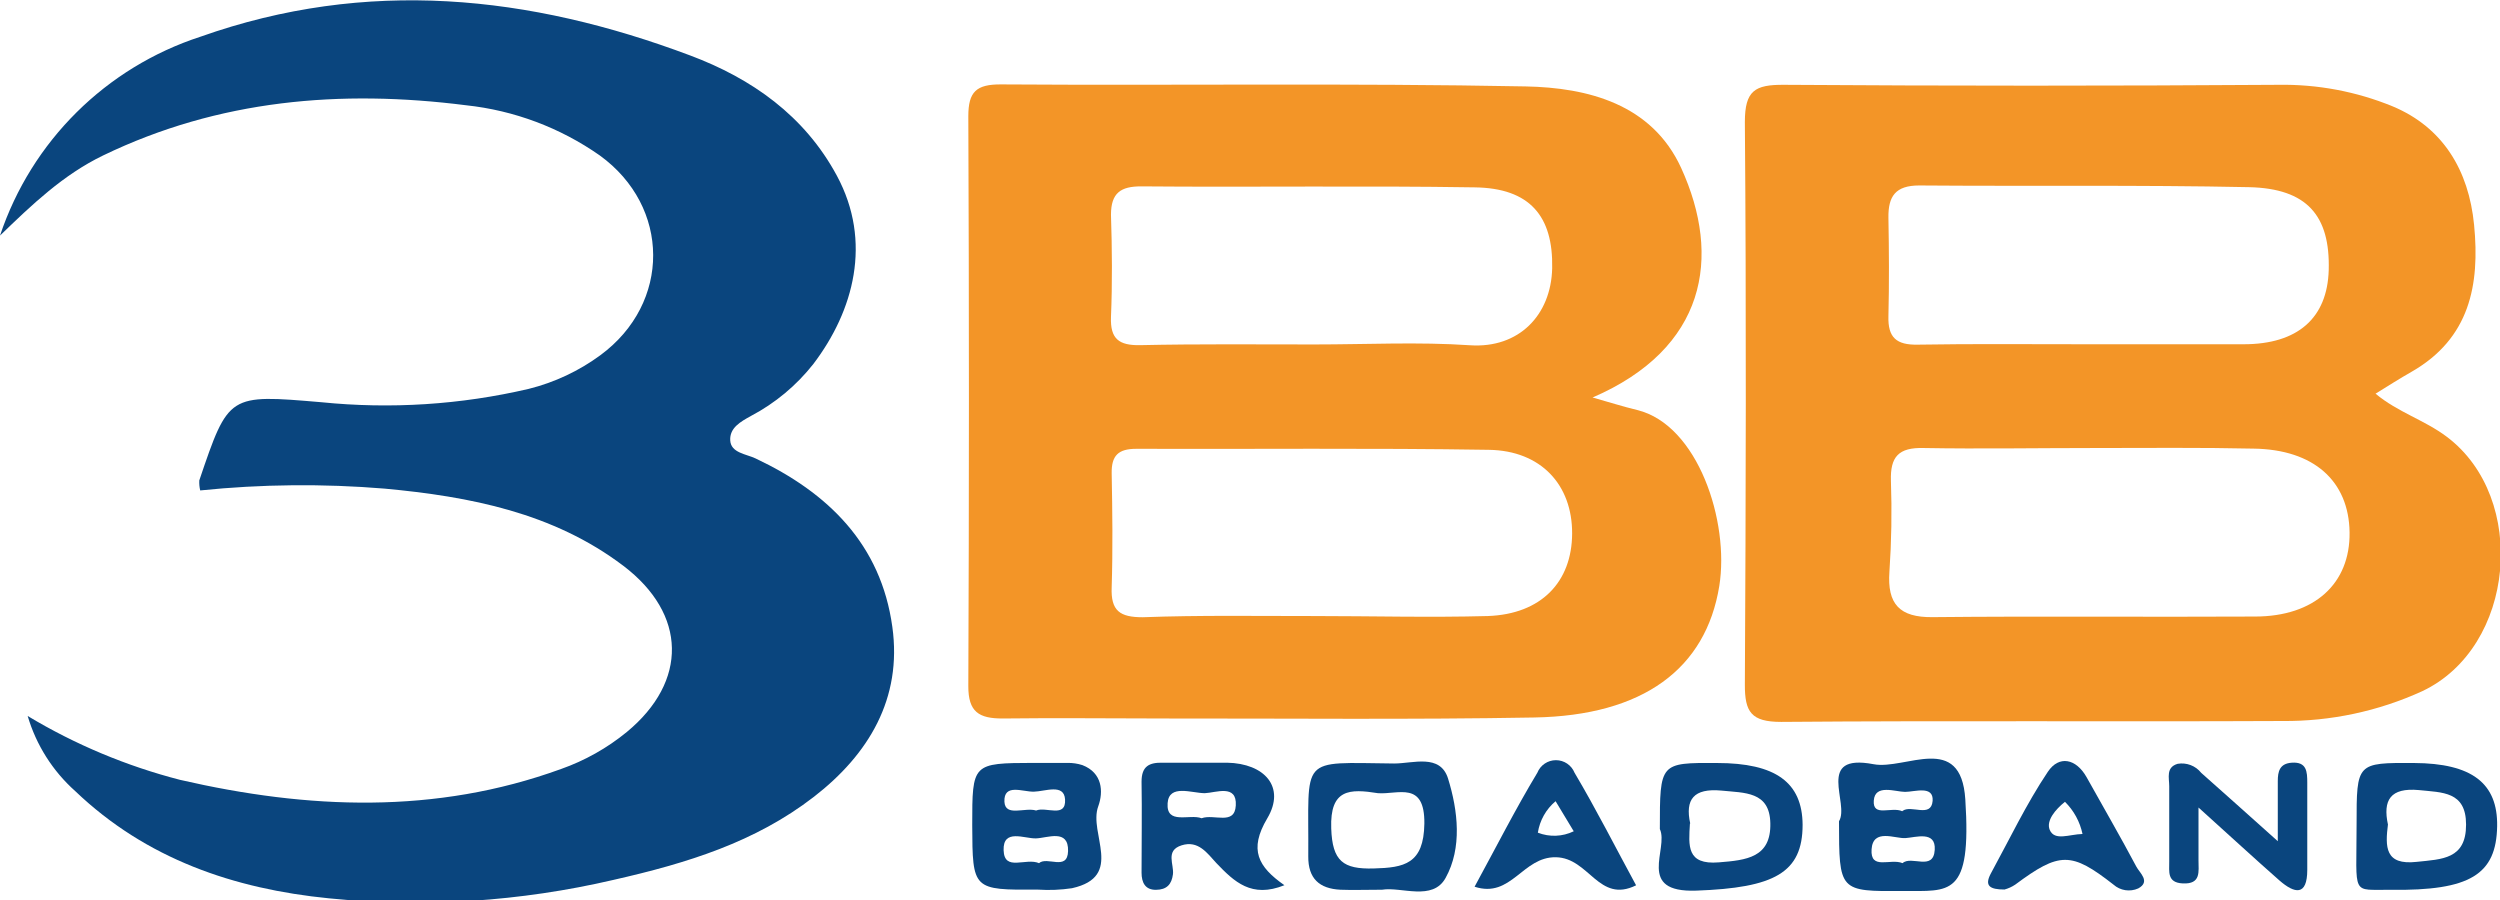
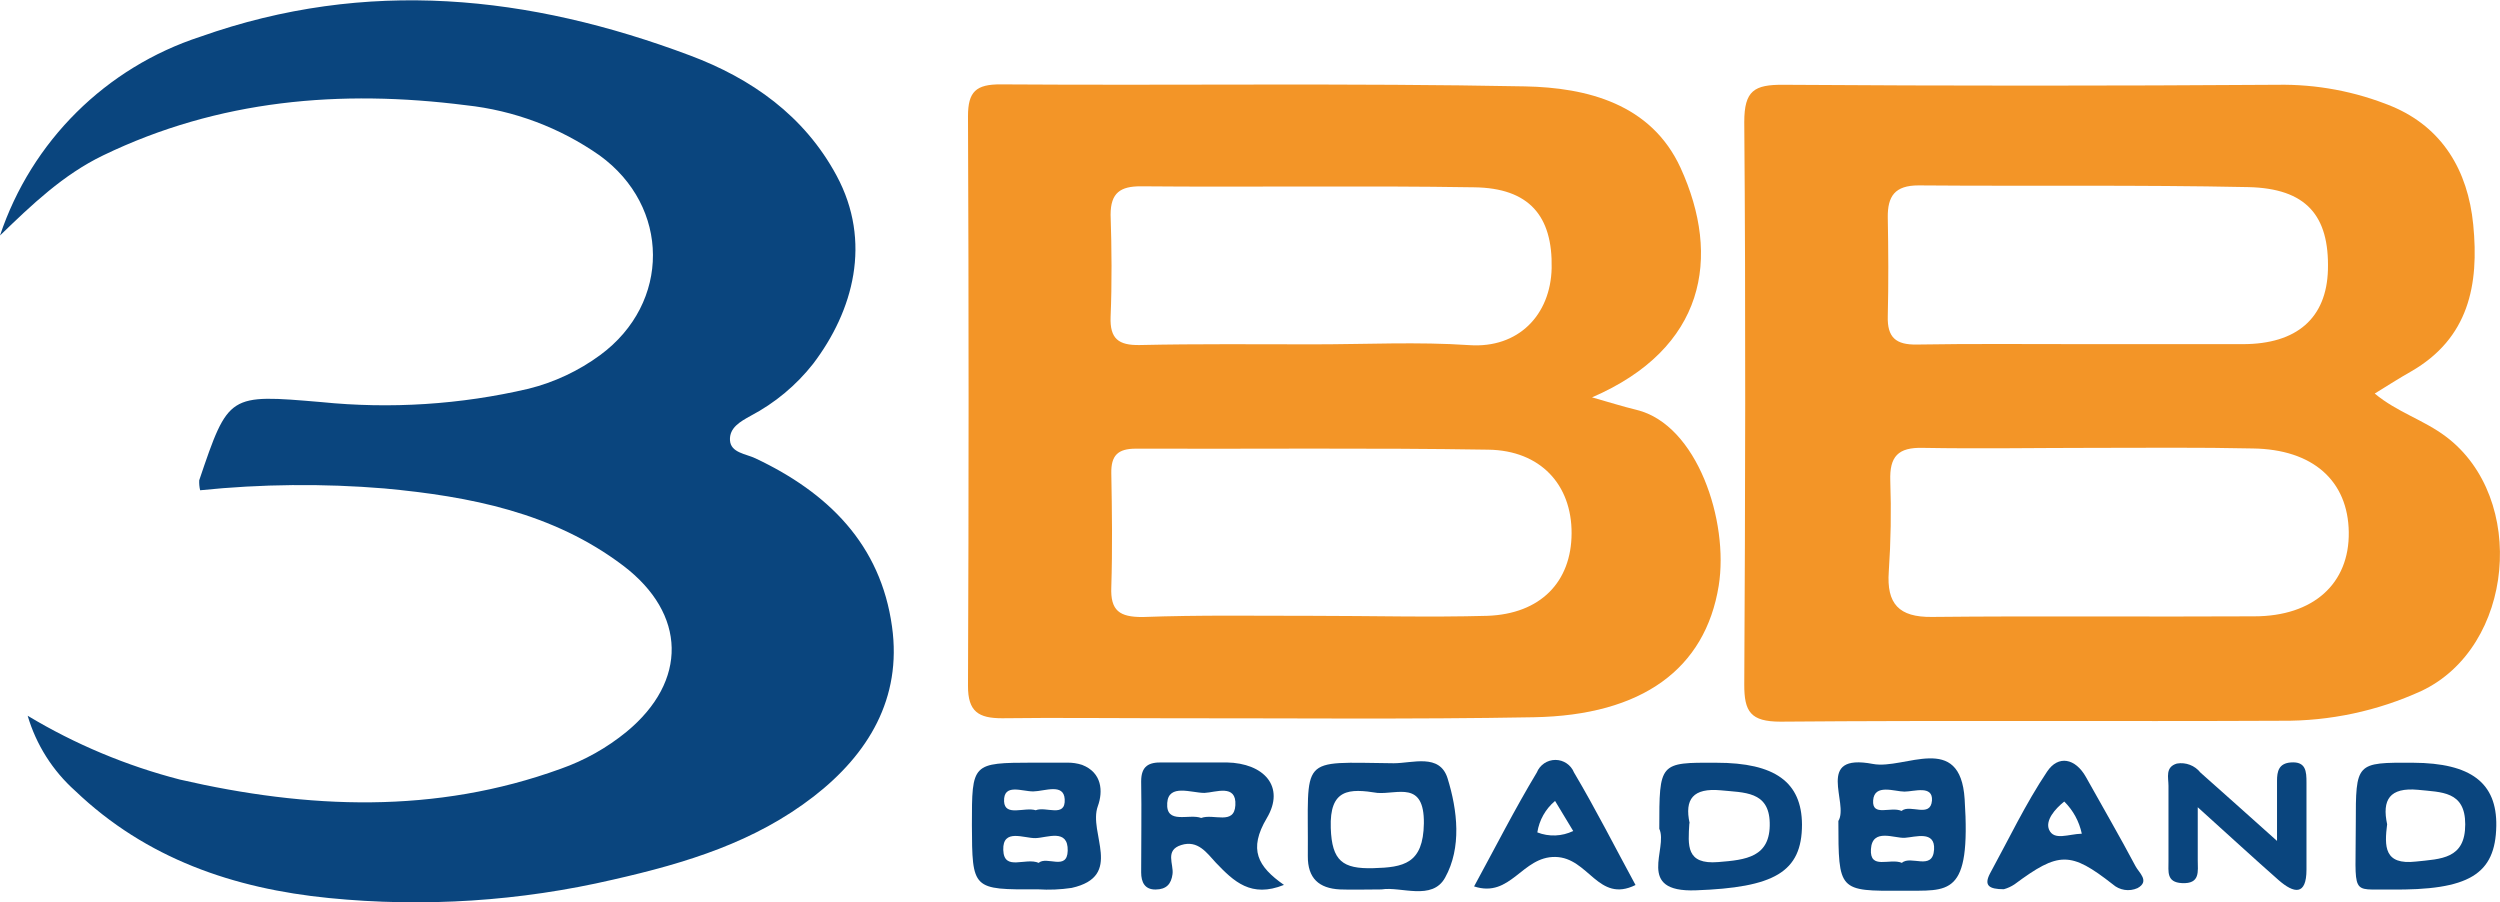
- <svg xmlns="http://www.w3.org/2000/svg" id="Layer_1" data-name="Layer 1" viewBox="249.46 90">
+ <svg xmlns="http://www.w3.org/2000/svg" viewBox="0 0 249.46 90">
  <defs>
    <style>.cls-1{fill:#0a457e;}.cls-2{fill:#f39527;}</style>
  </defs>
  <path class="cls-1" d="M195.3,322a3.56,3.56,0,0,1-.09-1c2.93-8.65,2.92-8.58,12.16-7.8a63,63,0,0,0,20.7-1.33,20.42,20.42,0,0,0,7.15-3.36c7.06-5.2,7-14.82-.07-19.93a28.54,28.54,0,0,0-13.33-5c-12.51-1.59-24.67-.56-36.19,5-4,1.93-7.13,4.93-10.3,8a31.3,31.3,0,0,1,20-19.84c16.6-5.88,32.81-4.15,48.84,1.87,6.14,2.3,11.41,6,14.64,12,3.55,6.59,1.68,13.48-2.35,18.78a19.44,19.44,0,0,1-6.22,5.18c-1.05.58-2.14,1.19-2.07,2.44s1.58,1.35,2.53,1.8c7.25,3.42,12.51,8.58,13.64,16.8,1,7.15-2.37,12.73-7.82,16.95-5.86,4.53-12.64,6.62-20,8.29a87,87,0,0,1-28.36,1.84c-9.5-.94-18.25-3.93-25.33-10.7a16.16,16.16,0,0,1-4.74-7.49,57.25,57.25,0,0,0,15.2,6.37c12.77,2.94,25.48,3.47,38-1.08a21.79,21.79,0,0,0,6.56-3.69c6.12-5.05,6-11.77-.34-16.58-7-5.3-15.32-6.91-23.81-7.7A99.87,99.87,0,0,0,195.3,322Z" transform="translate(-175.33 -273.08)" />
  <path class="cls-2" d="M412.29,312.35c2.23,1.86,4.9,2.63,7.11,4.3,8.14,6.12,6.84,21-2.46,25.38A32.85,32.85,0,0,1,403,345c-16.68.08-33.37-.05-50,.09-3,0-3.63-1-3.62-3.72.1-18.71.15-37.41,0-56.11,0-3.15,1-3.74,3.9-3.72q24.64.17,49.29,0A28.82,28.82,0,0,1,414,283.69c5,2.09,7.59,6.36,8.12,11.82.59,6-.44,11.32-6.21,14.64C414.73,310.82,413.6,311.54,412.29,312.35Zm-28.07,5.42c-5.68,0-11.35.1-17,0-2.5-.07-3.35.86-3.27,3.28a88.31,88.31,0,0,1-.15,9.06c-.23,3.22,1,4.57,4.31,4.53,10.72-.11,21.43,0,32.15-.06,5.94,0,9.51-3.29,9.44-8.4s-3.56-8.27-9.58-8.35C394.81,317.71,389.51,317.77,384.22,317.77Zm-.6-10.35c5.17,0,10.34,0,15.51,0,5.4,0,8.35-2.61,8.49-7.4.15-5.43-2.16-8.14-7.95-8.27-11-.23-21.94-.08-32.9-.17-2.37,0-3.1,1.08-3.07,3.22.06,3.27.08,6.55,0,9.83-.06,2.11.79,2.87,2.91,2.83C372.27,307.36,377.94,307.43,383.62,307.42Z" transform="translate(-175.33 -273.08)" />
  <path class="cls-2" d="M334.19,312.73c1.64.46,3,.9,4.45,1.25,6.06,1.48,9.22,11.13,8.19,17.55-1.34,8.27-7.6,12.93-18.46,13.12-12.24.22-24.5.09-36.75.1-5.43,0-10.86-.07-16.29,0-2.35,0-3.42-.65-3.41-3.23q.12-28.41,0-56.84c0-2.45.79-3.2,3.29-3.18,17.43.12,34.87-.14,52.29.2,6.21.12,12.59,1.75,15.52,8.12C347.11,298.77,345.49,307.85,334.19,312.73Zm-27.86,21.8c5.8,0,11.61.16,17.41,0,5.32-.19,8.39-3.39,8.41-8.23s-3.09-8.27-8.3-8.35c-11.73-.19-23.46-.06-35.19-.1-1.79,0-2.47.68-2.44,2.45.07,3.79.12,7.58,0,11.35-.1,2.38.83,3,3.1,3C295,334.44,300.65,334.53,306.33,334.53Zm.13-27.09v0c5.17,0,10.35-.27,15.5.08,4.87.33,8.09-3,8.2-7.68.11-5.2-2.23-8-7.73-8.07-11.09-.18-22.19,0-33.28-.1-2,0-3,.63-3,2.83.11,3.4.14,6.81,0,10.21-.08,2.18.8,2.83,2.88,2.8C294.86,307.38,300.66,307.44,306.46,307.44Z" transform="translate(-175.33 -273.08)" />
  <path class="cls-1" d="M358.77,355c1.09-1.76-2.41-6.81,3.45-5.69,3.16.6,8.72-3.25,9.15,3.51.64,9.84-1.57,9.1-6.21,9.14C358.78,362,358.78,362,358.77,355Zm6.34,4.18c.88-.8,3.08.84,3.21-1.33.12-1.93-1.88-1.24-2.92-1.17s-3.24-1-3.38,1.12S363.9,358.67,365.11,359.18Zm0-5.21c.85-.65,2.85.74,3-1,.11-1.58-1.79-.9-2.75-.9s-3-.82-3.12.87S364,353.51,365.08,354Z" transform="translate(-175.33 -273.08)" />
  <path class="cls-1" d="M272.31,355.39c0-6.18,0-6.19,6.11-6.21,1.13,0,2.27,0,3.4,0a4.62,4.62,0,0,1,1.48.22c2,.77,2.11,2.65,1.58,4.11-1,2.7,2.64,7-2.62,8.17a15.82,15.82,0,0,1-3.38.14C272.34,361.86,272.34,361.85,272.31,355.39Zm6.65,3.8c.81-.74,2.85.82,2.91-1.21.06-2.27-2.06-1.3-3.21-1.27s-3.29-1-3.22,1.18S277.66,358.59,279,359.19Zm-.28-5.26c1-.42,3,.8,2.89-1.11-.1-1.61-2-.79-3.12-.77s-3-.85-2.93,1C275.6,354.6,277.58,353.58,278.68,353.93Z" transform="translate(-175.33 -273.08)" />
  <path class="cls-1" d="M303.45,361.38c-3.28,1.32-5-.34-6.79-2.21-.92-1-1.8-2.29-3.46-1.77s-.74,1.91-.87,2.9-.61,1.53-1.69,1.54-1.44-.73-1.44-1.71c0-3,.05-6.05,0-9.08,0-1.54.76-1.92,2.11-1.89,2.14,0,4.29,0,6.43,0,3.72.07,5.86,2.42,4,5.55S300.82,359.54,303.45,361.38Zm-8.26-6.68c1.23-.46,3.3.75,3.41-1.27.13-2.17-2-1.27-3.09-1.23-1.29,0-3.58-.94-3.71,1C291.65,355.4,294,354.24,295.19,354.7Z" transform="translate(-175.33 -273.08)" />
  <path class="cls-1" d="M340.9,355.78c0-6.62,0-6.62,5.7-6.59,5.86,0,8.51,1.94,8.54,6.16,0,4.79-2.82,6.29-10.6,6.57C338.48,362.14,341.82,357.74,340.9,355.78Zm3-.55c-.13,2.21-.36,4.14,2.89,3.87,2.74-.22,5.22-.47,5.13-3.92-.07-3.17-2.56-3-4.89-3.24C344.28,351.69,343.4,352.81,343.93,355.23Z" transform="translate(-175.33 -273.08)" />
  <path class="cls-1" d="M410.4,355.3c0-6.14,0-6.14,5.74-6.11s8.35,2,8.28,6.3c-.08,4.84-2.72,6.45-10.59,6.35C409.81,361.78,410.4,362.62,410.4,355.3Zm3.13,0c-.28,2.25-.32,4.11,2.87,3.75,2.5-.27,4.93-.24,4.92-3.72,0-3.33-2.38-3.19-4.71-3.44C413.77,351.63,413,352.89,413.53,355.34Z" transform="translate(-175.33 -273.08)" />
  <path class="cls-1" d="M313.19,361.83c-1.65,0-2.91.05-4.17,0-2.07-.11-3.21-1.1-3.19-3.33.08-10.1-1.07-9.36,8.57-9.26,1.89,0,4.58-1,5.37,1.49,1,3.22,1.42,6.93-.24,9.92C318.24,363,315.1,361.51,313.19,361.83Zm-.41-9.63c-2.81-.45-4.8-.44-4.66,3.51.11,3.28,1.19,4.08,4.23,4s5-.44,5.06-4.47C317.46,350.94,314.79,352.35,312.78,352.2Z" transform="translate(-175.33 -273.08)" />
  <path class="cls-1" d="M394.63,353.63c0,2.38,0,3.83,0,5.28,0,1.09.28,2.39-1.58,2.29-1.57-.08-1.33-1.18-1.34-2.16,0-2.51,0-5,0-7.55,0-.82-.35-1.87.84-2.22a2.47,2.47,0,0,1,2.35.9c2.33,2.06,4.63,4.13,7.64,6.82v-6c0-.95.18-1.74,1.38-1.83,1.51-.11,1.56.89,1.56,2,0,2.9,0,5.79,0,8.69,0,2.64-1.26,2.37-2.76,1.07C400.23,358.73,397.78,356.47,394.63,353.63Z" transform="translate(-175.33 -273.08)" />
  <path class="cls-1" d="M338.53,361.39c-3.74,1.85-4.66-2.74-8-2.8s-4.44,4.14-8.11,2.94c2.14-3.93,4.07-7.73,6.26-11.37a2,2,0,0,1,3.71,0C334.56,353.82,336.48,357.62,338.53,361.39Zm-9.8-5.25a4.47,4.47,0,0,0,3.58-.14l-1.81-3A5.13,5.13,0,0,0,328.73,356.14Z" transform="translate(-175.33 -273.08)" />
  <path class="cls-1" d="M375.28,361.81c-1.48,0-2-.37-1.39-1.55,1.87-3.42,3.57-7,5.71-10.19,1.11-1.67,2.82-1.33,3.87.54,1.67,3,3.36,5.9,4.95,8.9.32.63,1.47,1.5.2,2.19a2.3,2.3,0,0,1-2.47-.38c-4.22-3.3-5.38-3.28-9.8,0A3.67,3.67,0,0,1,375.28,361.81Zm7.78-5.54a6.35,6.35,0,0,0-1.75-3.21c-.94.75-1.9,1.88-1.52,2.8C380.28,357,381.74,356.3,383.06,356.27Z" transform="translate(-175.33 -273.08)" />
</svg>
